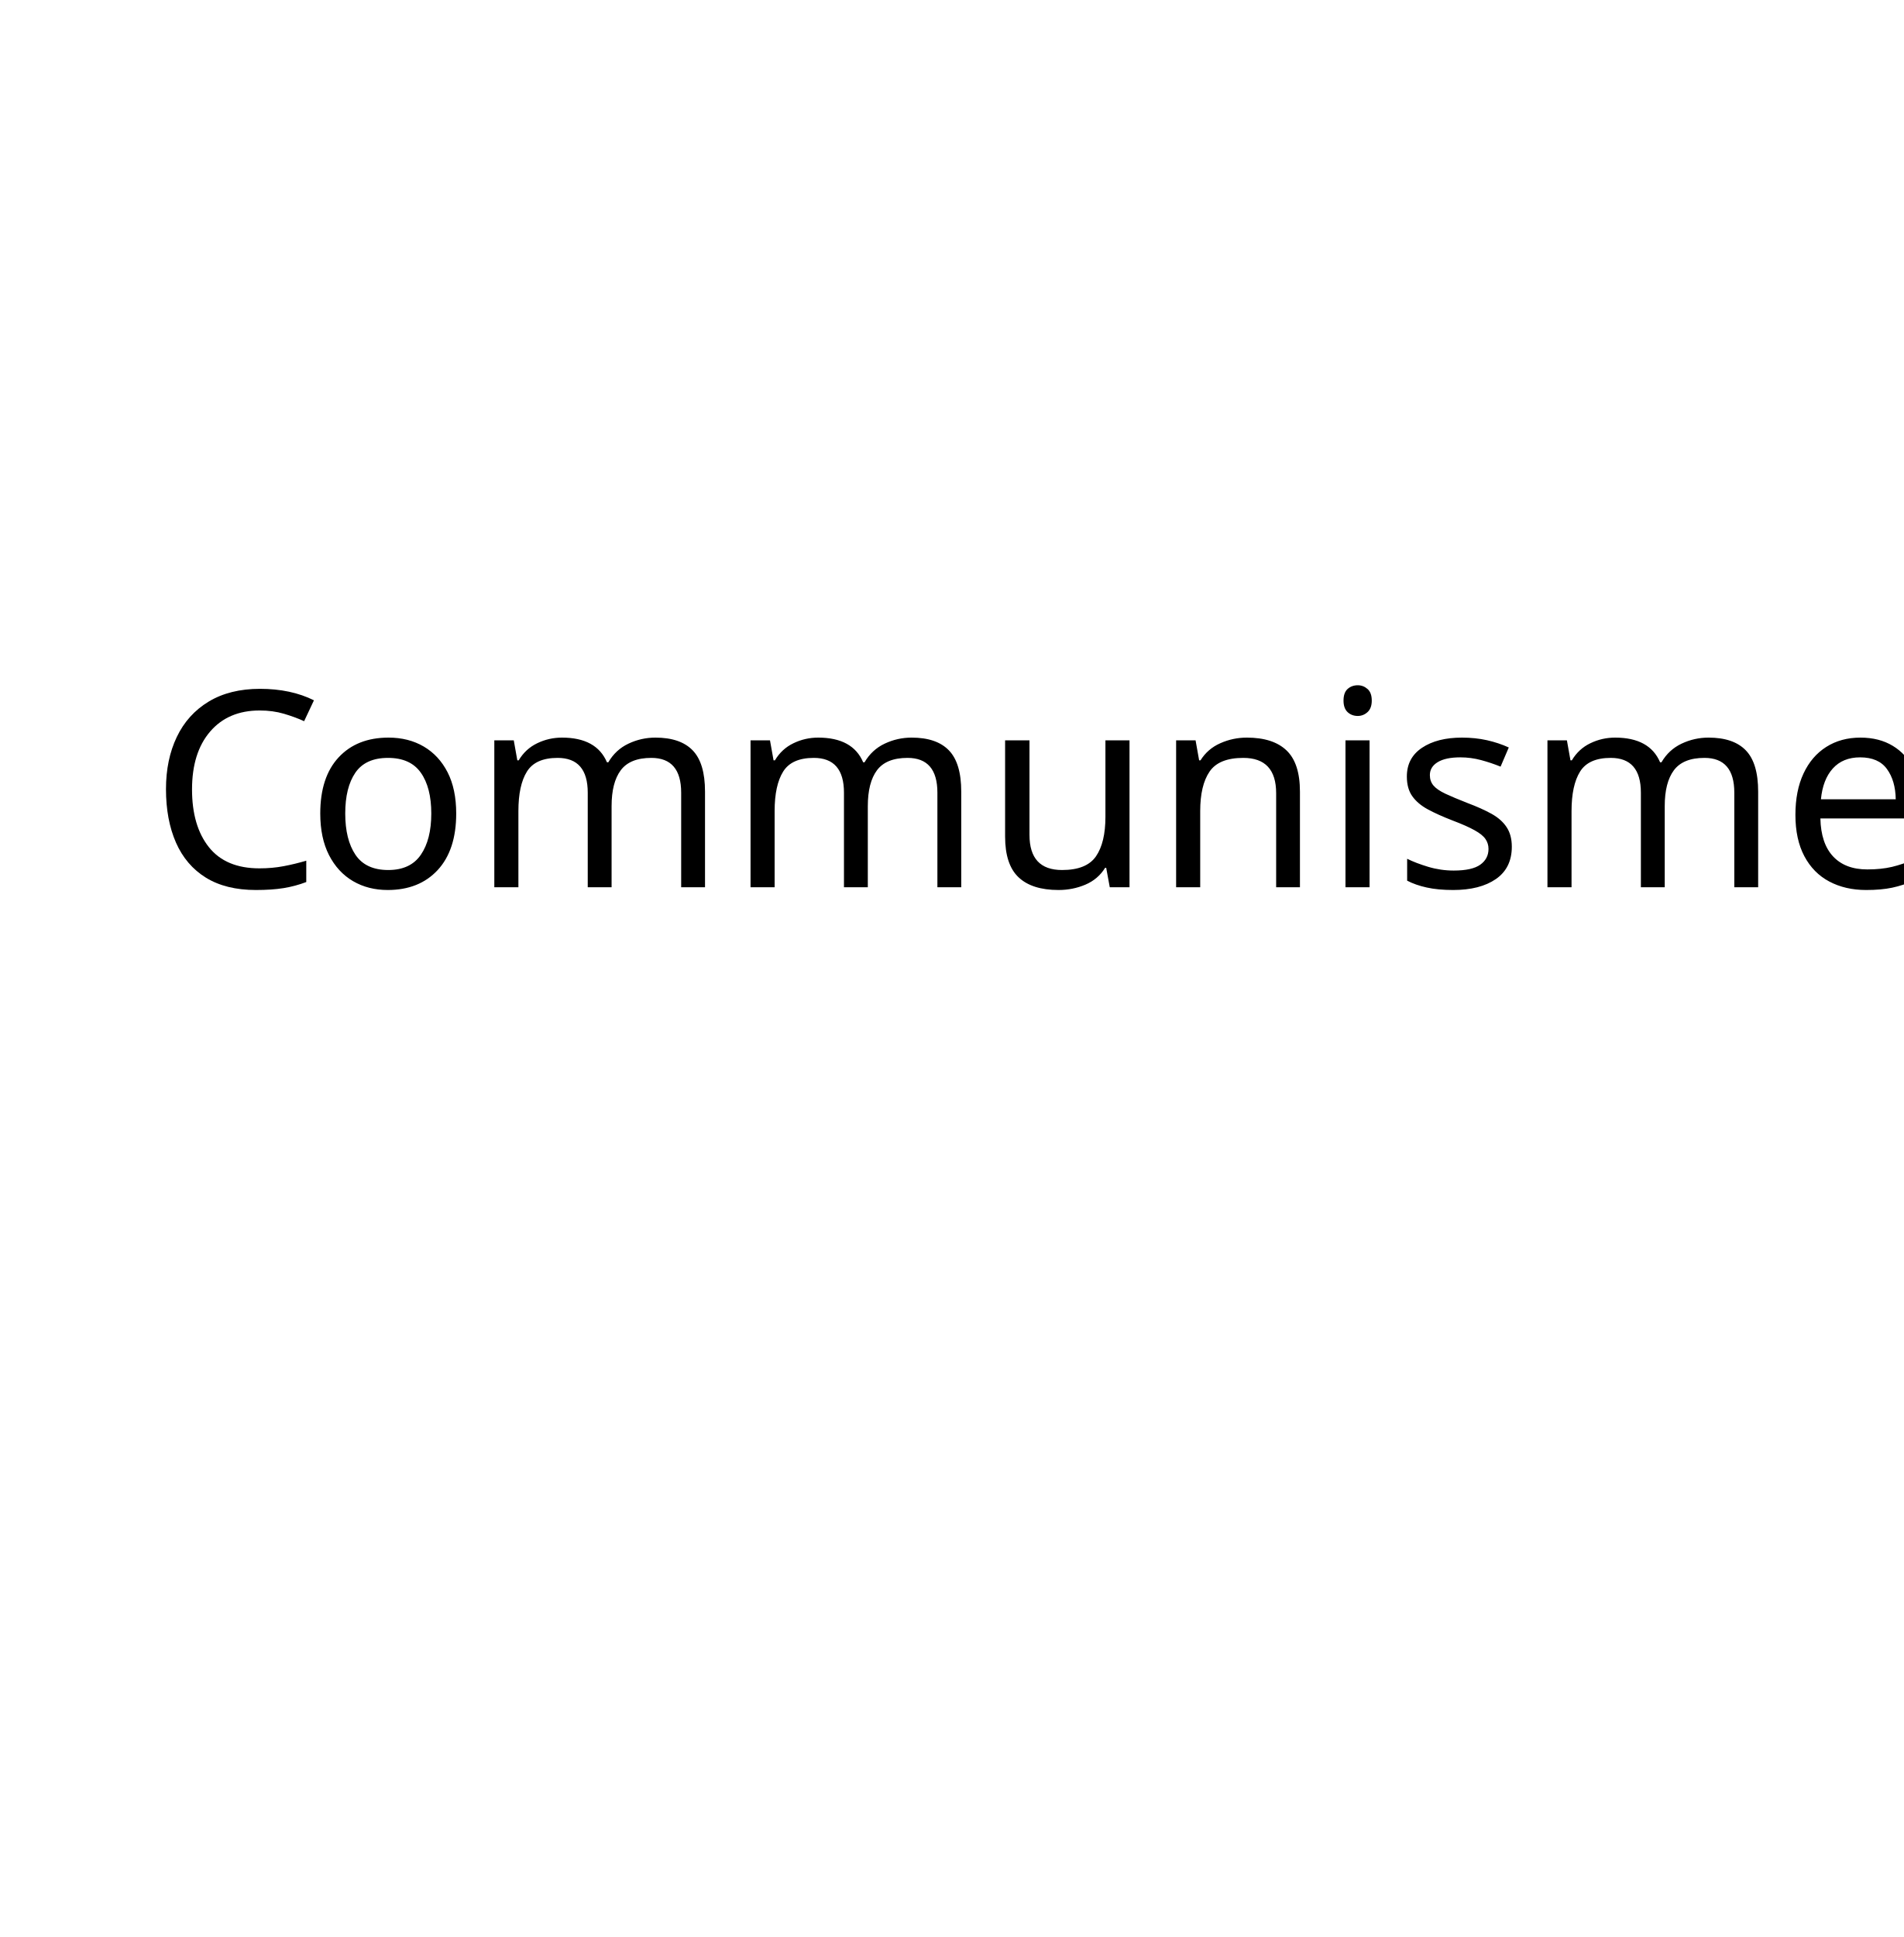
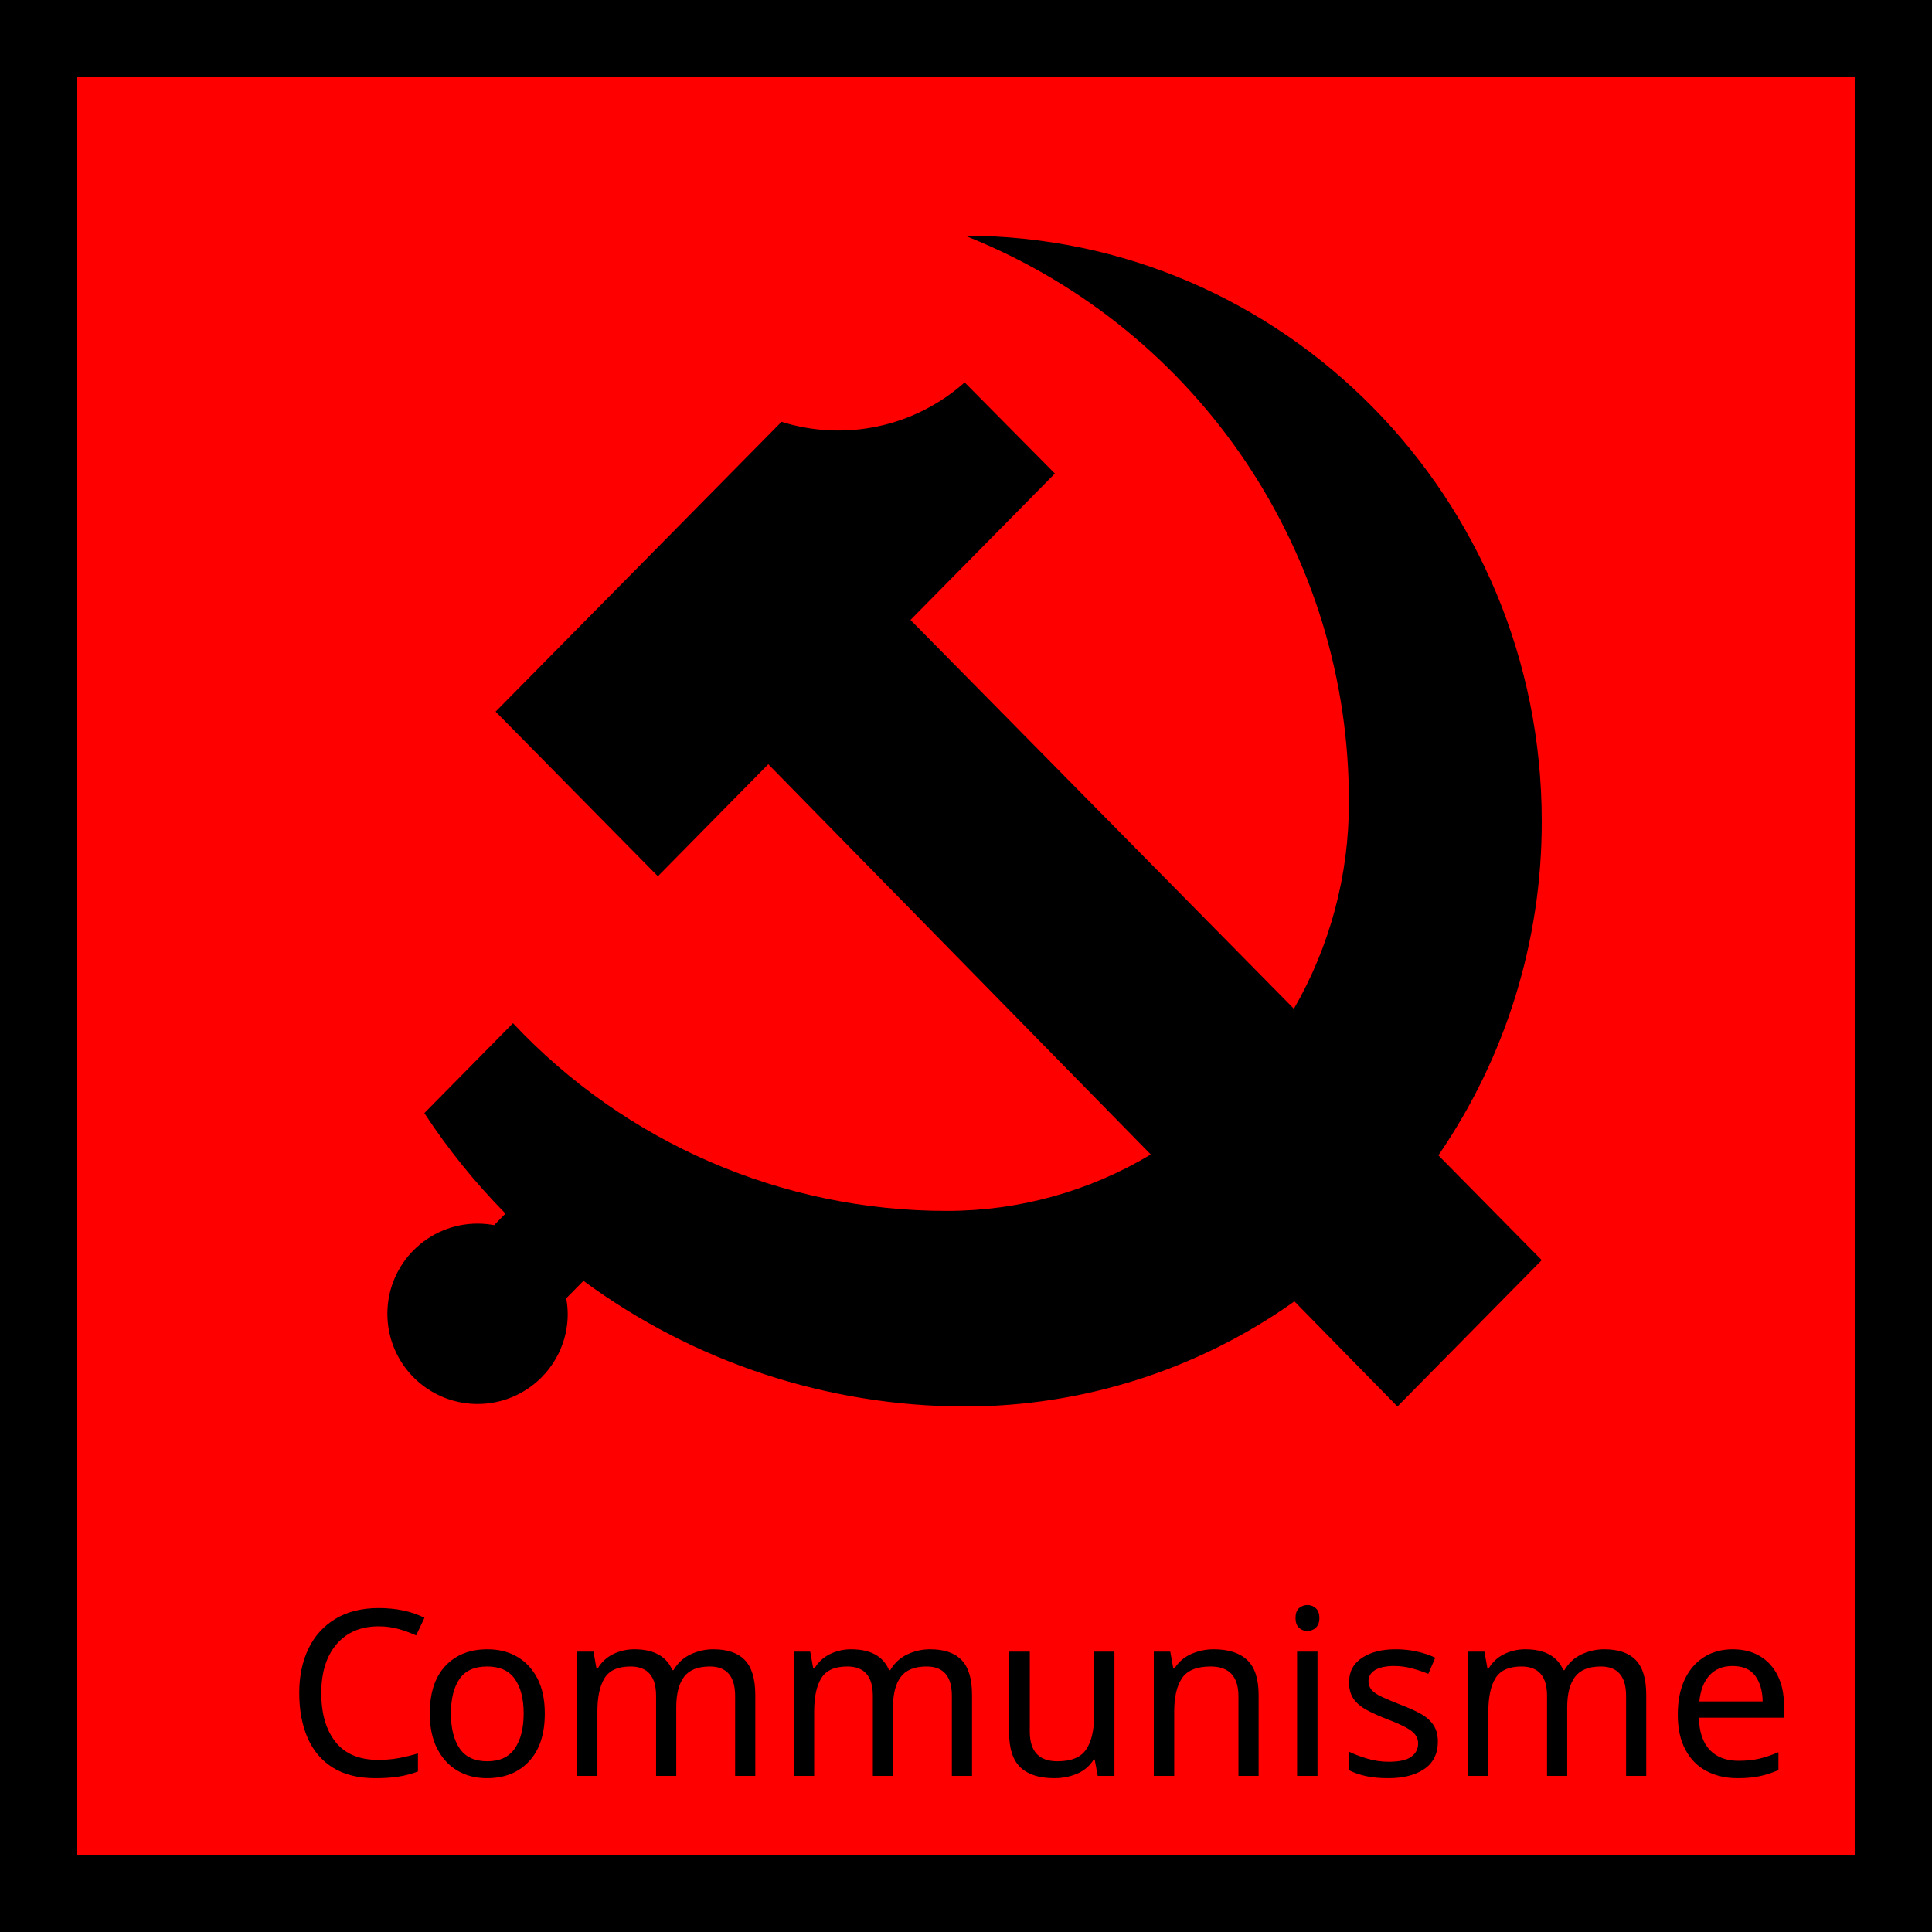
- <svg xmlns="http://www.w3.org/2000/svg" id="Layer_1" data-name="Layer 1" viewBox="0 0 500.14 508.8">
+ <svg xmlns="http://www.w3.org/2000/svg" viewBox="0 0 500 500">
  <defs>
-     <style>.cls-1{font-size:72px;font-family:MyriadPro-Regular, Myriad Pro;}.cls-2{letter-spacing:-0.01em;}</style>
+     <style>.cls-1{fill:red;}.cls-2{font-size:60px;font-family:MyriadPro-Regular, Myriad Pro;}.cls-3{letter-spacing:-0.01em;}.cls-4{fill-rule:evenodd;}</style>
  </defs>
-   <text class="cls-1" y="9.15">
-     <tspan class="cls-2" x="39.22" y="233.06">C</tspan>
-     <tspan x="80.19" y="233.06">ommunisme</tspan>
-   </text>
+   <g id="Layer_1" data-name="Layer 1">
+     <rect class="cls-1" x="10" y="10" width="480" height="480" />
+     <path d="M480,20V480H20V20H480M500,0H0V500H500V0Z" />
+     <text class="cls-2" transform="translate(73.79 459.6)">
+       <tspan class="cls-3">C</tspan>
+       <tspan x="34.14" y="0">ommunisme</tspan>
+     </text>
+   </g>
+   <g id="Layer_2" data-name="Layer 2">
+     <g id="__x0020_1" data-name="??_x0020_1">
+       <path class="cls-4" d="M235.62,160.42l99.24,100.65a106.25,106.25,0,0,0,14.23-53.3A157.17,157.17,0,0,0,250.73,61.39l-1-.39C332.17,61.06,399,128.88,399,212.5A152.21,152.21,0,0,1,372.25,299L399,326.12,361.66,364,335,336.8A147.21,147.21,0,0,1,249.63,364,166.76,166.76,0,0,1,151,331.48L146.54,336a23.91,23.91,0,0,1,.39,4.34,23.34,23.34,0,1,1-23.34-23.67,23.26,23.26,0,0,1,4.28.4l2.95-3a169.15,169.15,0,0,1-21-26l22.94-23.27A153.87,153.87,0,0,0,245,313.38a102.54,102.54,0,0,0,52.83-14.6l-99-101-28.57,29-42-42.61,74-75a49.14,49.14,0,0,0,47.39-10.2L273,122.55l-37.35,37.87Z" />
+     </g>
+   </g>
</svg>
